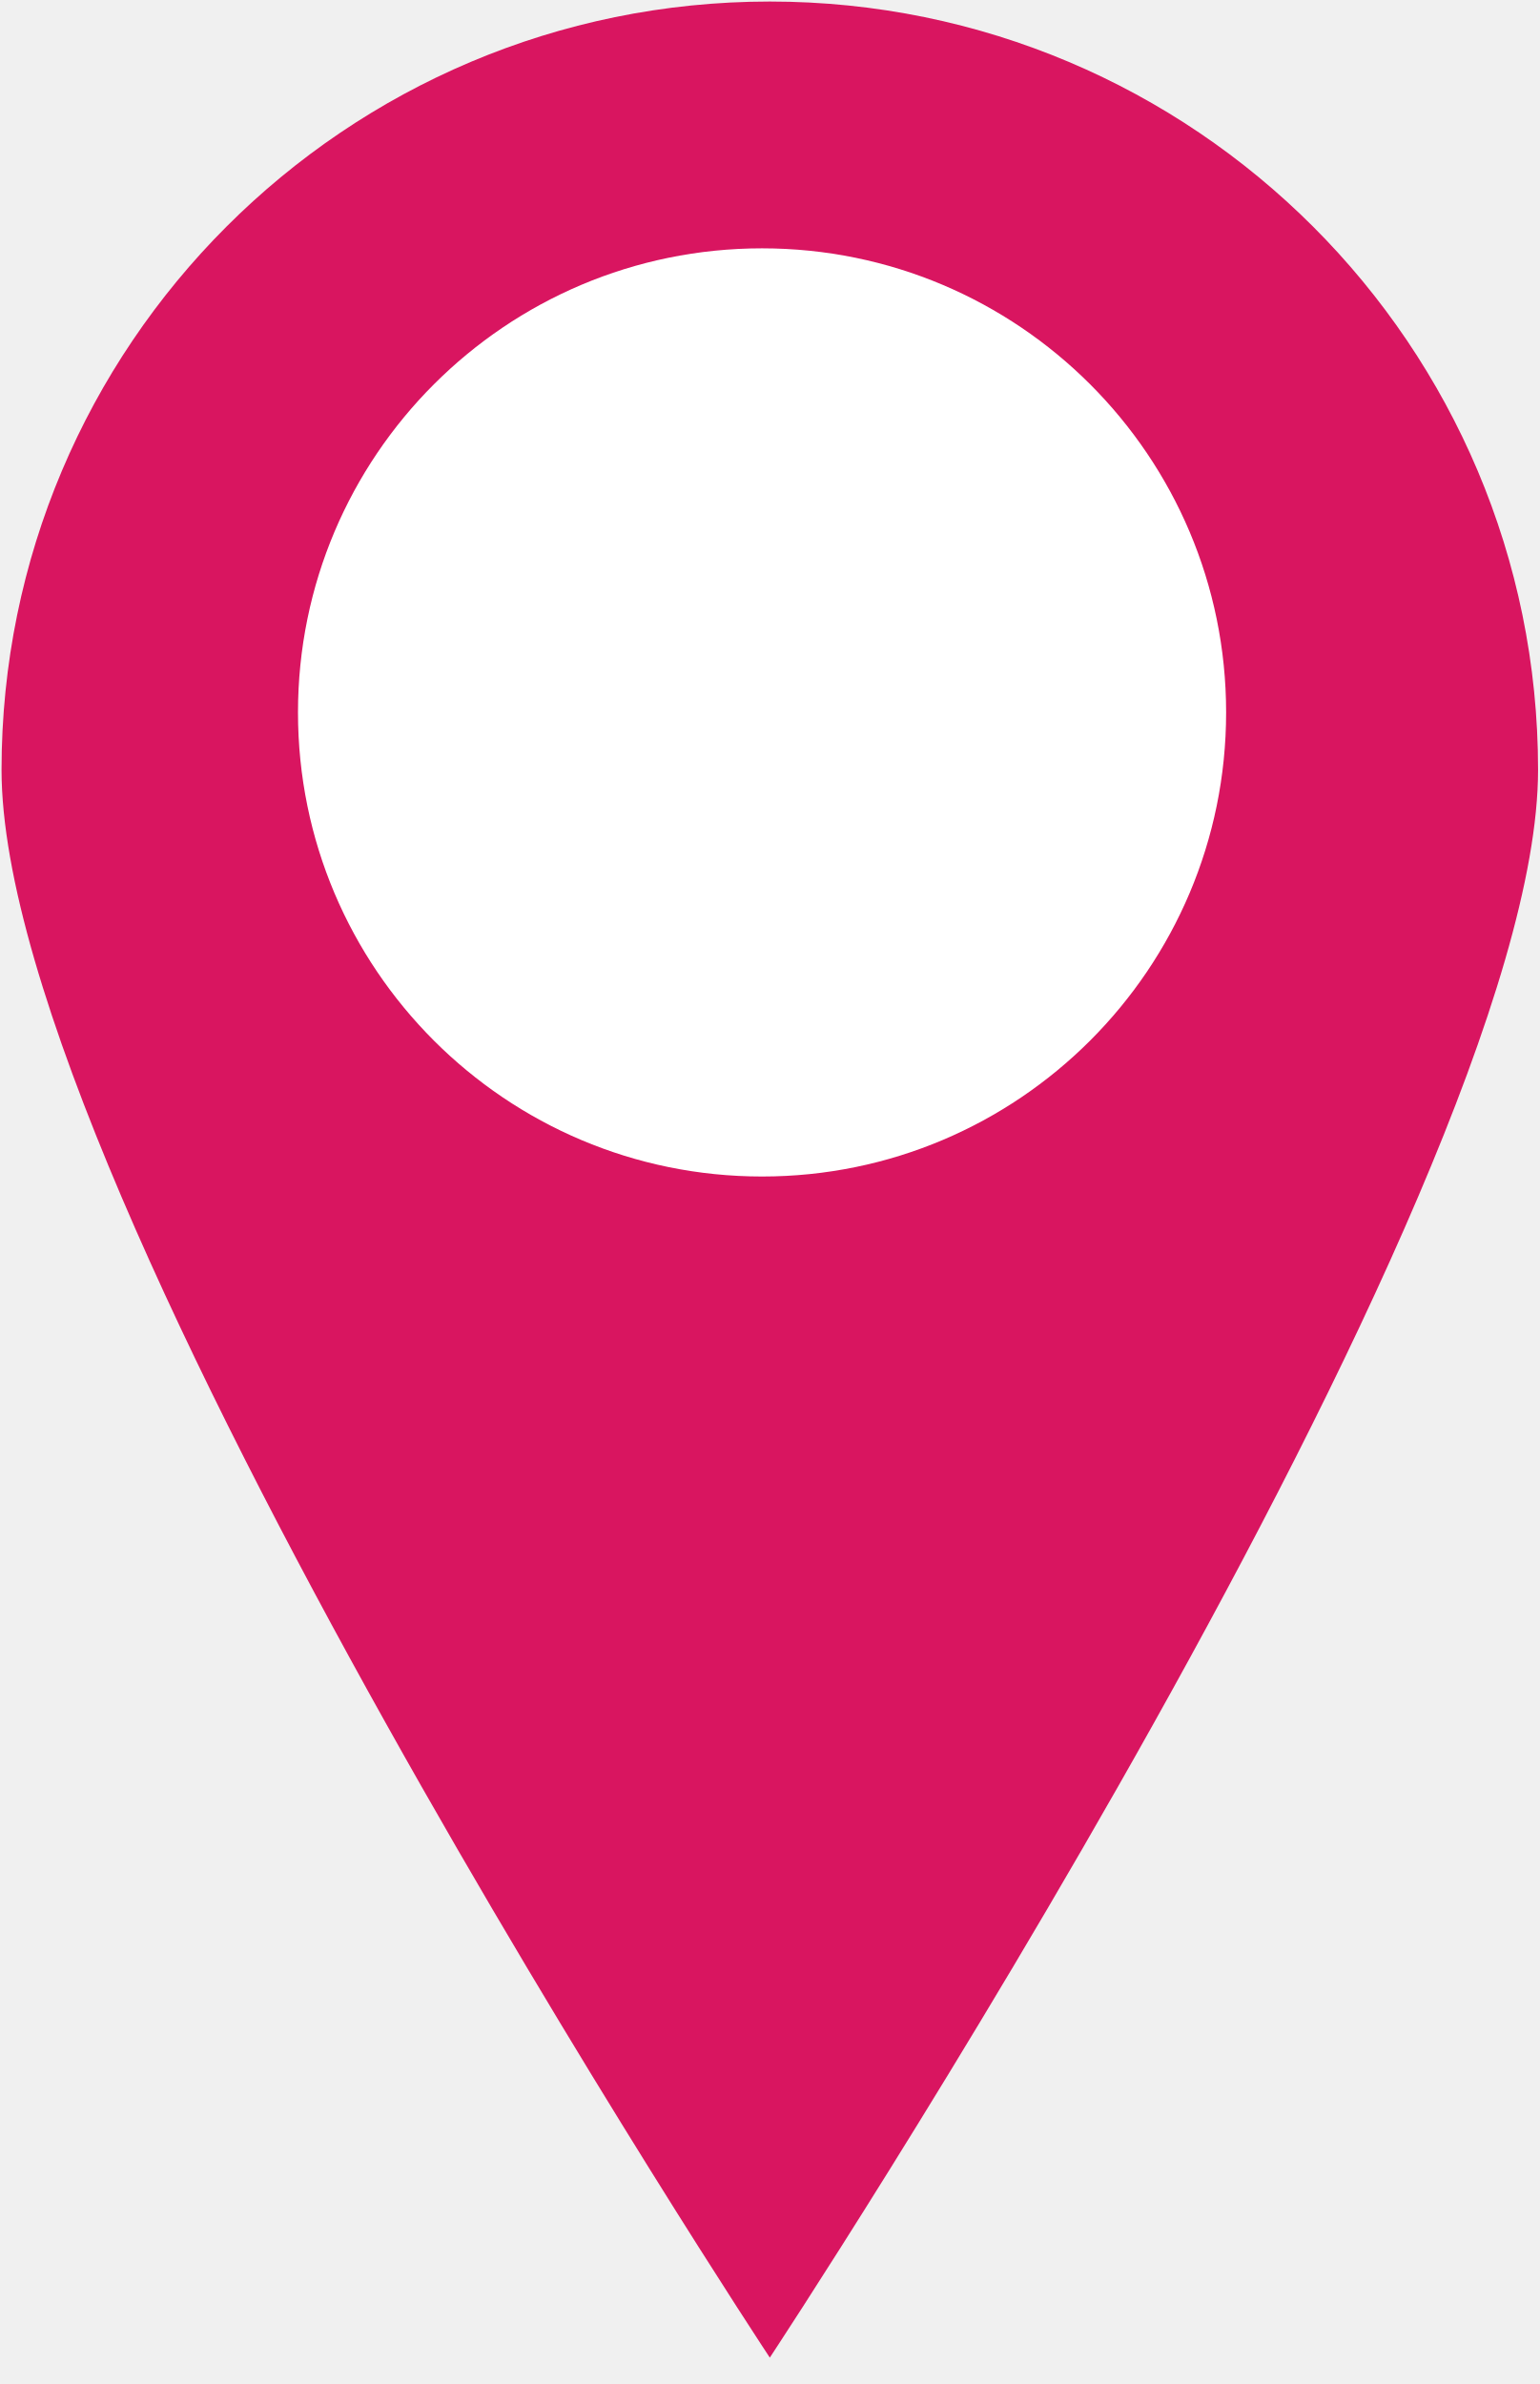
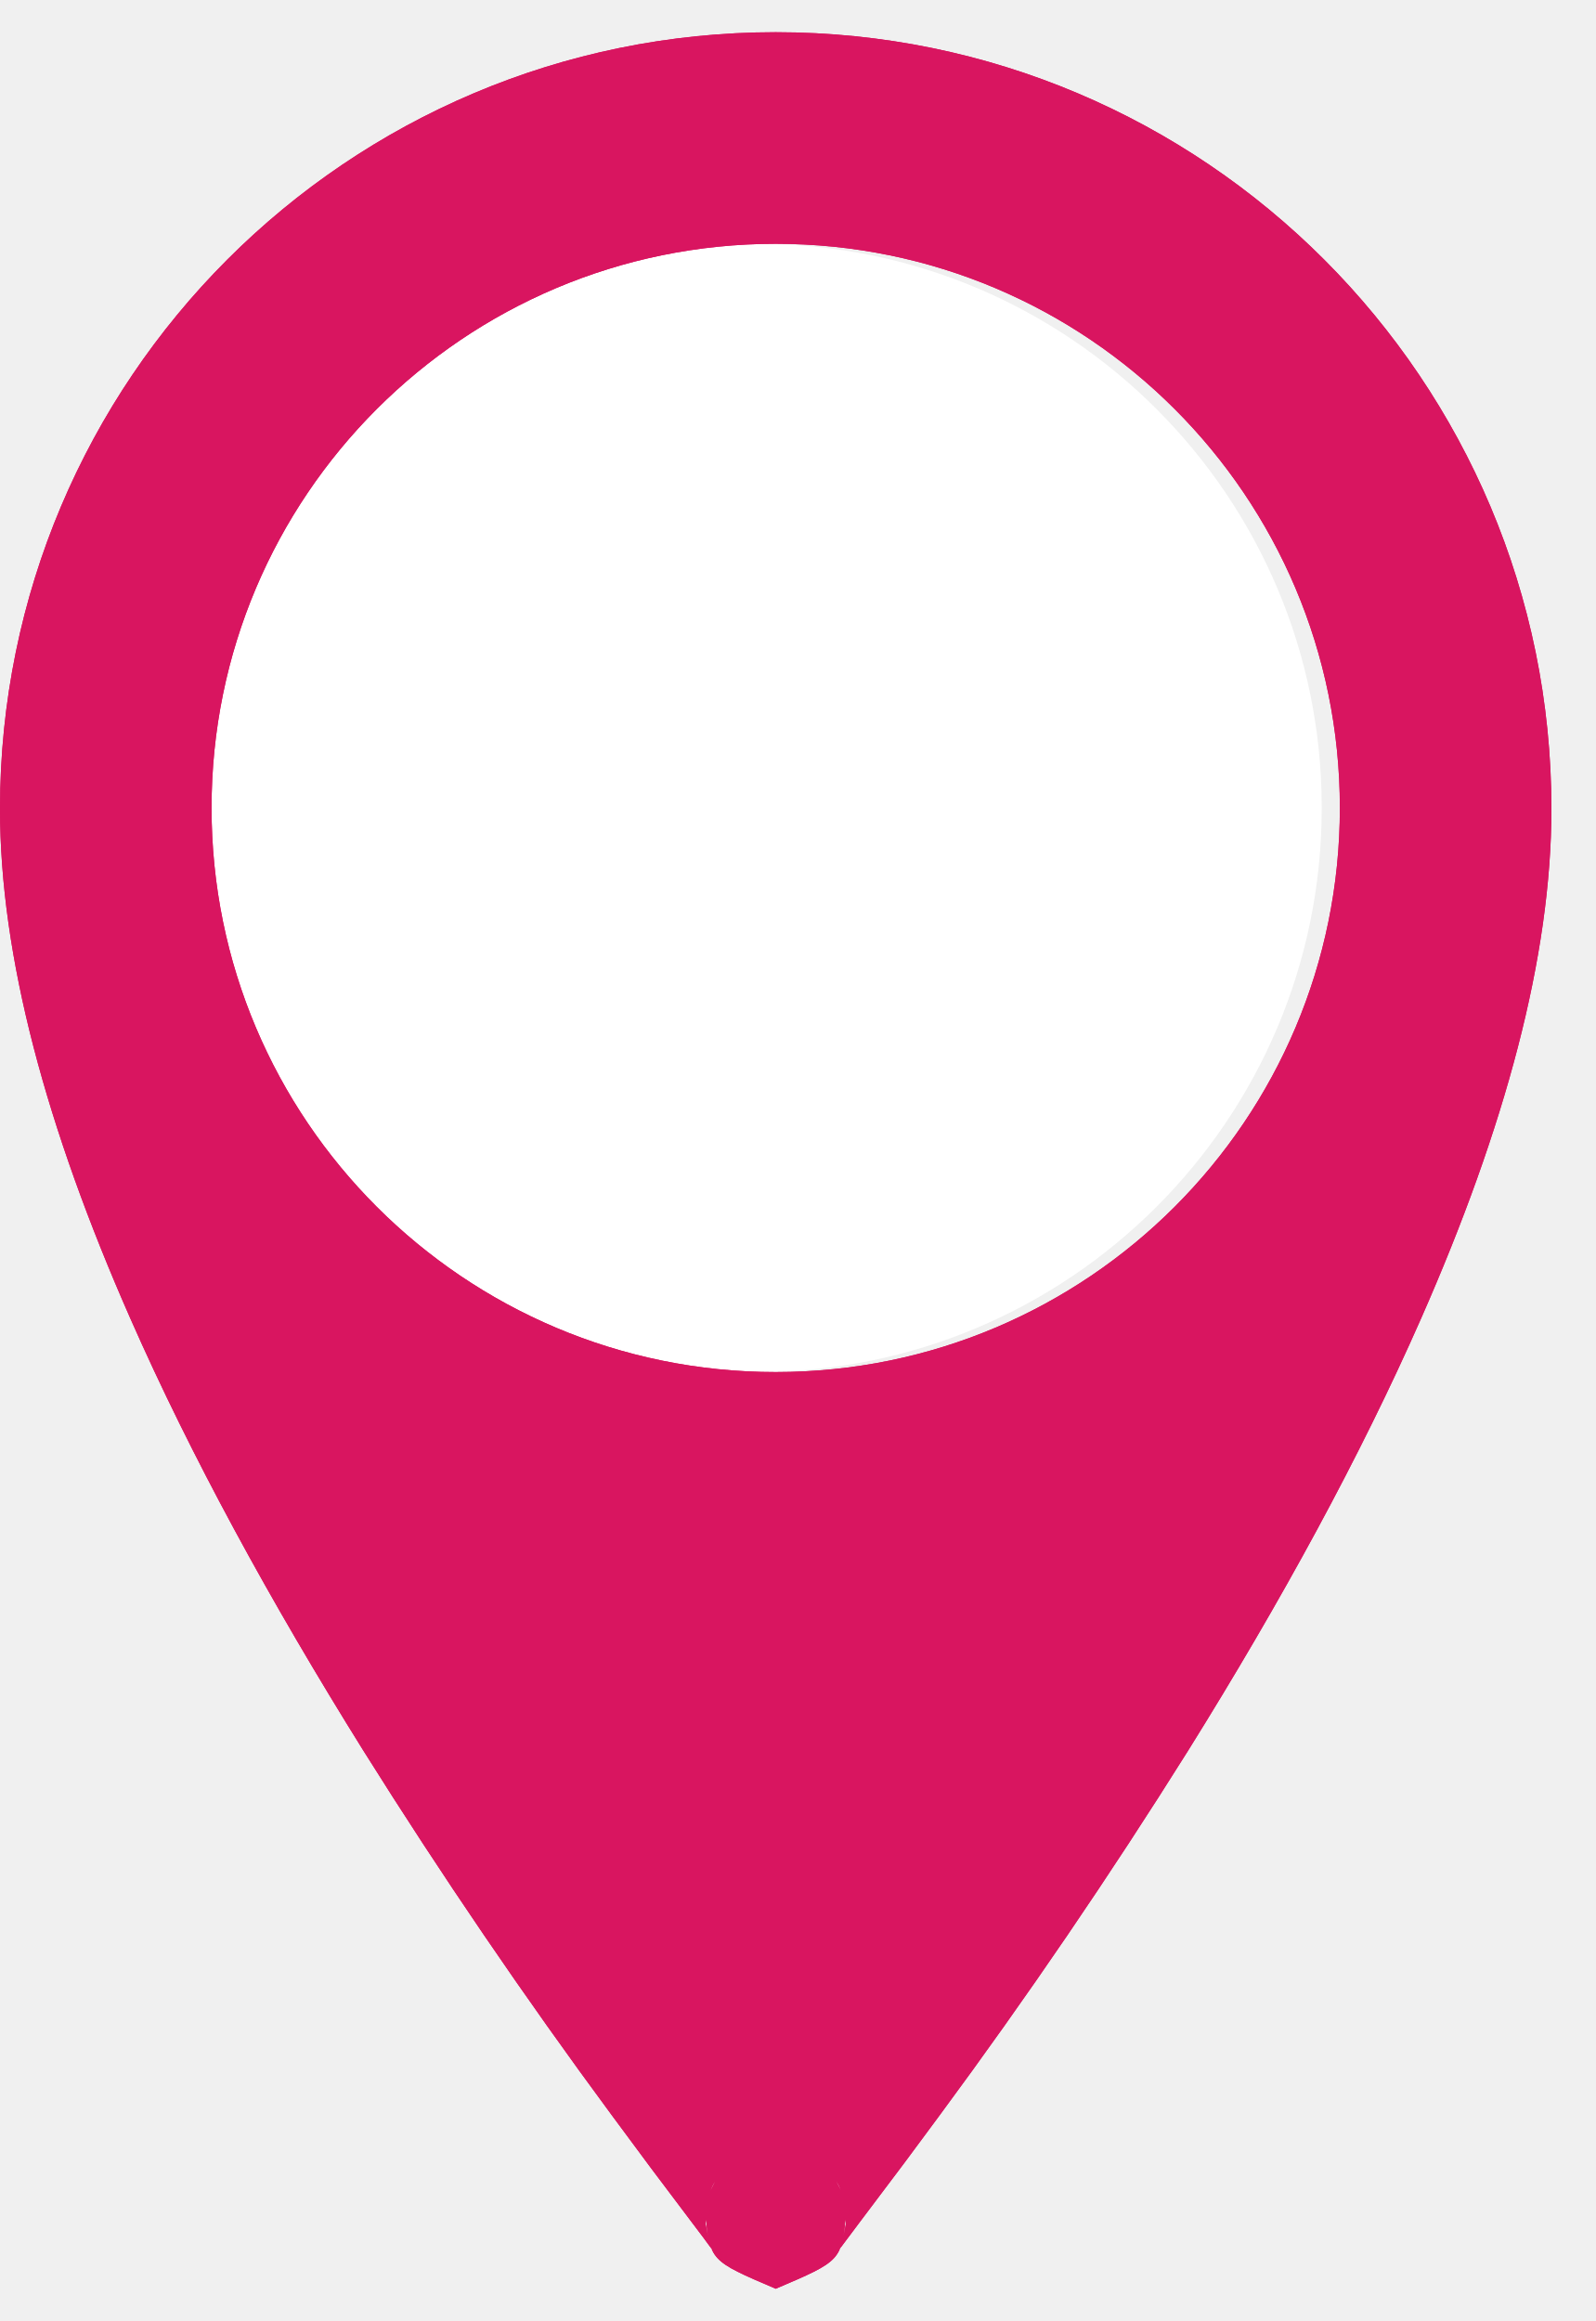
- <svg xmlns="http://www.w3.org/2000/svg" width="31" height="48" viewBox="0 0 31 48">
-   <g fill="none" fill-rule="evenodd">
-     <path fill="#D91560" d="M30.969 15.5c0 8.547-15.469 31.969-15.469 31.969S.031 24.047.031 15.5C.031 6.957 6.955.031 15.5.031c8.543 0 15.469 6.926 15.469 15.469z" />
-     <path fill="#FFF" d="M24.688 14.344c0 5.16-4.186 9.344-9.344 9.344A9.343 9.343 0 0 1 6 14.344C6 9.186 10.183 5 15.344 5c5.158 0 9.344 4.186 9.344 9.344z" />
+ <svg xmlns="http://www.w3.org/2000/svg" xmlns:xlink="http://www.w3.org/1999/xlink" width="33" height="48" viewBox="0 0 33 48">
+   <defs>
+     <path id="a" d="M36.632 55.198c.245.325.365.485.459.614.066.091.115.161.155.225.044.067.044.067.123.223.059.122.059.122.13.505-.097.988-.097.988-1.457 1.568-1.36-.58-1.36-.58-1.457-1.568.07-.383.07-.383.13-.505.078-.156.078-.156.122-.223.04-.064.09-.134.155-.225.094-.129.214-.289.46-.614l.59-.782.59.782zm-.59.219c-1.357.58-1.357.58-1.452 1.562.069.375.069.375.123.485.063.125.063.125.077.145a33.771 33.771 0 0 0-.486-.653 175.353 175.353 0 0 1-1.655-2.215 119.409 119.409 0 0 1-5.135-7.537c-1.932-3.097-3.564-6.09-4.816-8.931C20.953 34.314 20 30.776 20 27.726c0-8.869 7.182-16.06 16.042-16.06 8.86 0 16.041 7.191 16.041 16.06 0 3.05-.953 6.588-2.698 10.547-1.252 2.841-2.884 5.834-4.815 8.931a119.408 119.408 0 0 1-5.135 7.537c-.552.751-.833 1.126-1.656 2.215-.234.31-.348.462-.427.57.072-.172.072-.172.142-.547-.096-.983-.096-.983-1.452-1.562zm0-16.042c6.443 0 11.666-5.223 11.666-11.667 0-6.443-5.223-11.666-11.666-11.666-6.444 0-11.667 5.223-11.667 11.666 0 6.444 5.223 11.667 11.667 11.667z" />
+   </defs>
+   <g fill="none" fill-rule="evenodd" transform="translate(-20 -11)">
+     <path d="M0 0h70v70H0z" />
+     <path fill="#FFF" d="M35.667 39.375C29.223 39.375 24 34.152 24 27.708c0-6.443 5.223-11.666 11.667-11.666 6.443 0 11.666 5.223 11.666 11.666 0 6.444-5.223 11.667-11.666 11.667z" />
+     <mask id="b" fill="#fff">
+       <use xlink:href="#a" />
+     </mask>
+     <use fill="#D91560" fill-rule="nonzero" xlink:href="#a" />
+     <g fill="#D91560" mask="url(#b)">
+       <path d="M0 0h70v70H0z" />
+     </g>
  </g>
</svg>
